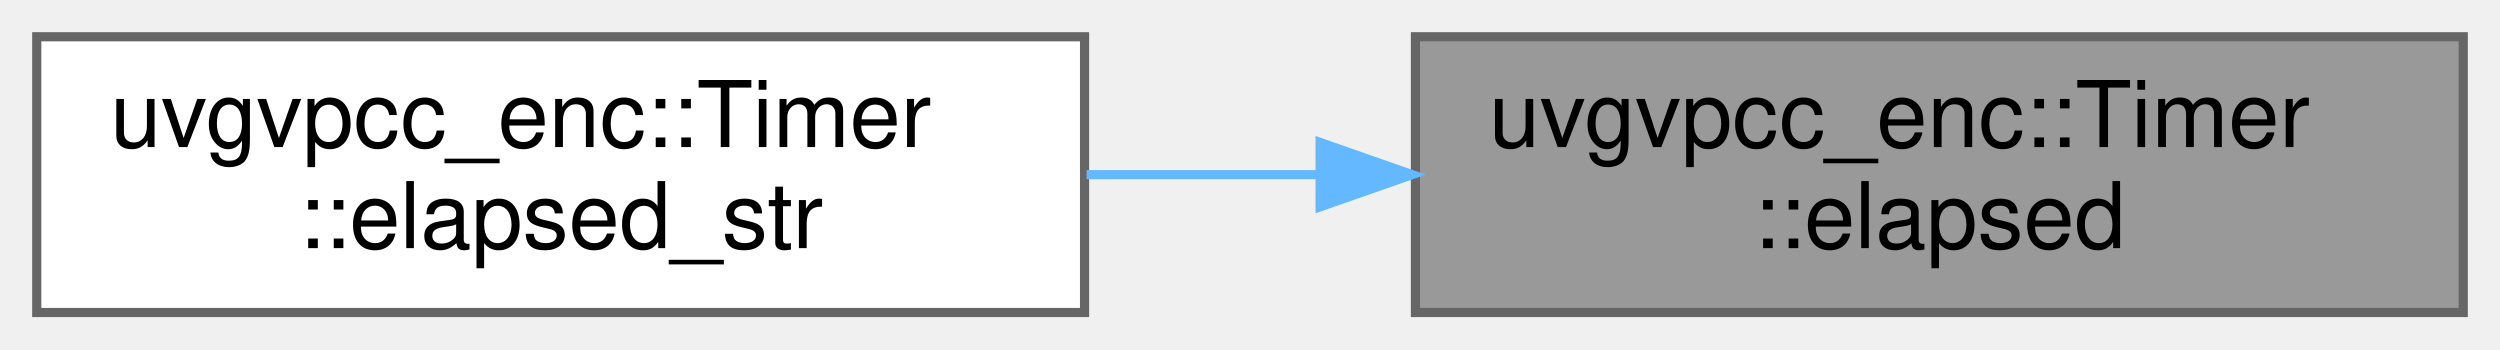
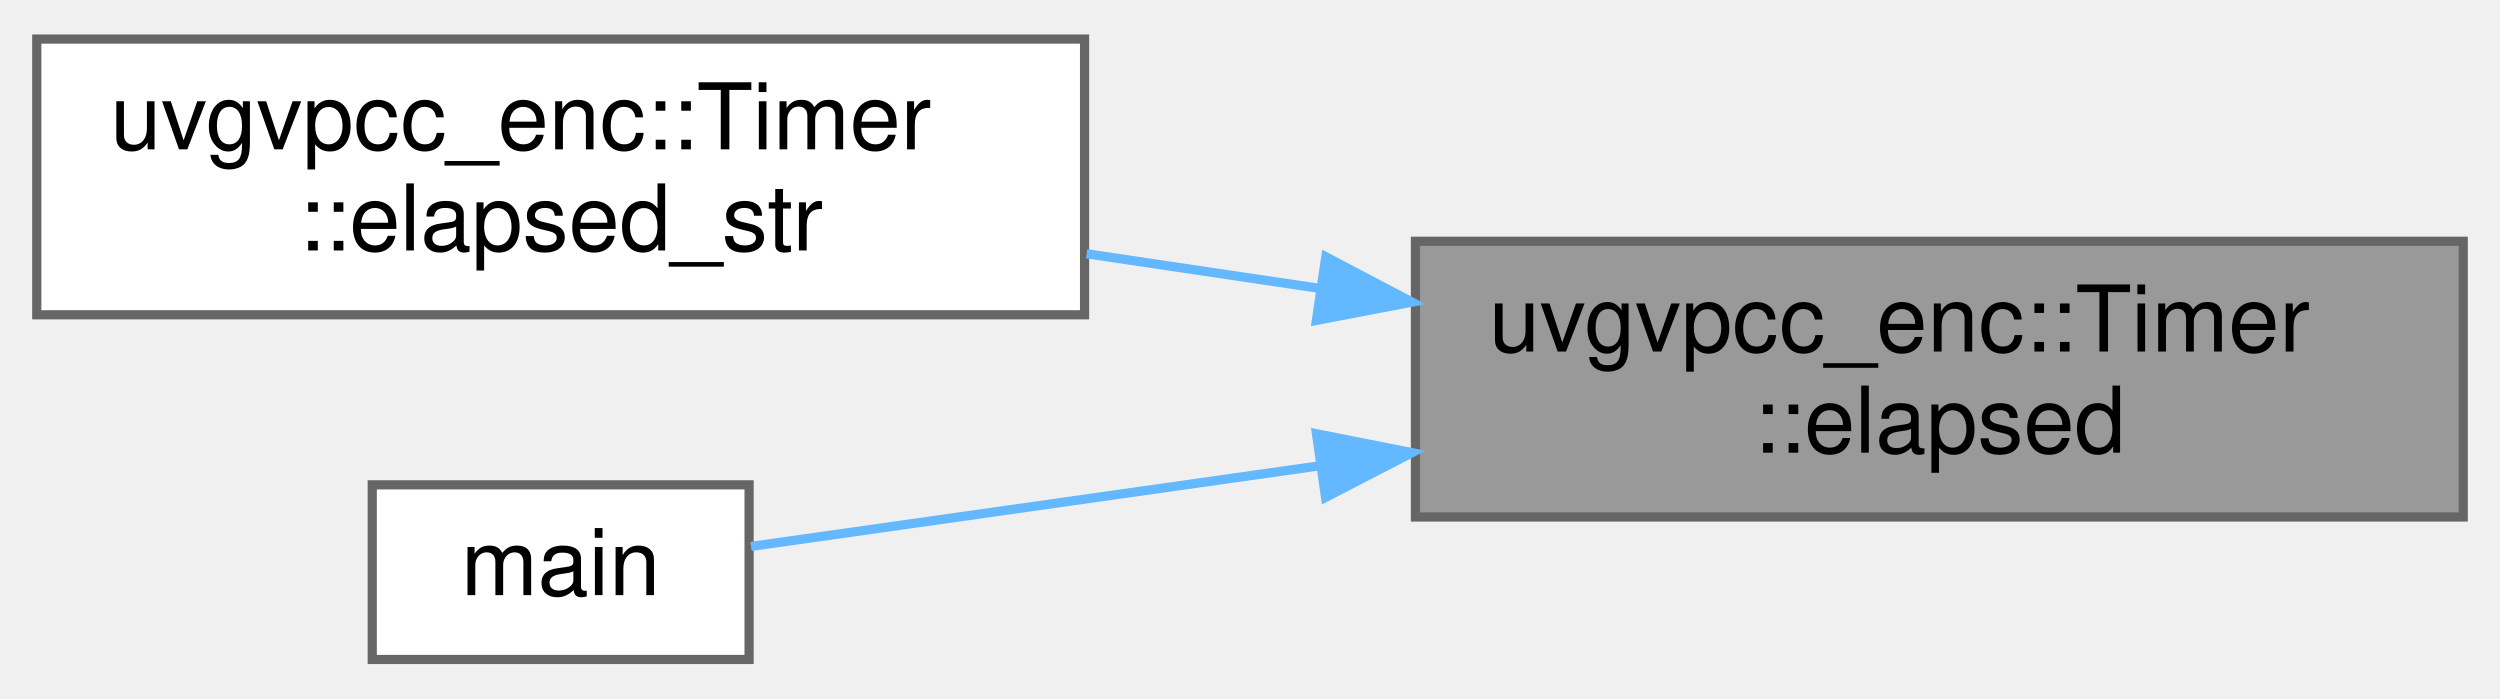
- <svg xmlns="http://www.w3.org/2000/svg" xmlns:xlink="http://www.w3.org/1999/xlink" width="272pt" height="38pt" viewBox="0.00 0.00 272.00 38.00">
-   <g id="graph0" class="graph" transform="scale(1 1) rotate(0) translate(4 34)">
+ <svg xmlns="http://www.w3.org/2000/svg" xmlns:xlink="http://www.w3.org/1999/xlink" width="272pt" height="76pt" viewBox="0.00 0.00 272.00 75.50">
+   <g id="graph0" class="graph" transform="scale(1 1) rotate(0) translate(4 71.5)">
    <g id="Node000001" class="node">
      <g id="a_Node000001">
        <a xlink:title=" ">
-           <polygon fill="#999999" stroke="#666666" points="264,-30 150,-30 150,0 264,0 264,-30" />
-           <text text-anchor="start" x="158" y="-18" font-family="Helvetica,sans-Serif" font-size="10.00">uvgvpcc_enc::Timer</text>
-           <text text-anchor="middle" x="207" y="-7" font-family="Helvetica,sans-Serif" font-size="10.00">::elapsed</text>
+           <polygon fill="#999999" stroke="#666666" points="264,-45.5 150,-45.5 150,-15.5 264,-15.5 264,-45.5" />
+           <text text-anchor="start" x="158" y="-33.5" font-family="Helvetica,sans-Serif" font-size="10.00">uvgvpcc_enc::Timer</text>
+           <text text-anchor="middle" x="207" y="-22.5" font-family="Helvetica,sans-Serif" font-size="10.00">::elapsed</text>
        </a>
      </g>
    </g>
    <g id="Node000002" class="node">
      <g id="a_Node000002">
        <a xlink:href="classuvgvpcc__enc_1_1Timer.html#a013b5ebc17877f1de54784d404f790c6" target="_top" xlink:title=" ">
-           <polygon fill="white" stroke="#666666" points="114,-30 0,-30 0,0 114,0 114,-30" />
-           <text text-anchor="start" x="8" y="-18" font-family="Helvetica,sans-Serif" font-size="10.00">uvgvpcc_enc::Timer</text>
-           <text text-anchor="middle" x="57" y="-7" font-family="Helvetica,sans-Serif" font-size="10.00">::elapsed_str</text>
+           <polygon fill="white" stroke="#666666" points="114,-67.5 0,-67.5 0,-37.5 114,-37.5 114,-67.5" />
+           <text text-anchor="start" x="8" y="-55.5" font-family="Helvetica,sans-Serif" font-size="10.00">uvgvpcc_enc::Timer</text>
+           <text text-anchor="middle" x="57" y="-44.5" font-family="Helvetica,sans-Serif" font-size="10.00">::elapsed_str</text>
        </a>
      </g>
    </g>
    <g id="edge1_Node000001_Node000002" class="edge">
      <g id="a_edge1_Node000001_Node000002">
        <a xlink:title=" ">
-           <path fill="none" stroke="#63b8ff" d="M139.44,-15C131.02,-15 122.46,-15 114.22,-15" />
-           <polygon fill="#63b8ff" stroke="#63b8ff" points="139.63,-18.5 149.63,-15 139.63,-11.5 139.63,-18.5" />
+           <path fill="none" stroke="#63b8ff" d="M139.72,-40.35C131.2,-41.62 122.55,-42.9 114.22,-44.14" />
+           <polygon fill="#63b8ff" stroke="#63b8ff" points="140.25,-43.81 149.63,-38.88 139.22,-36.89 140.25,-43.81" />
+         </a>
+       </g>
+     </g>
+     <g id="Node000003" class="node">
+       <g id="a_Node000003">
+         <a xlink:href="uvgVPCCencAppExample_8cpp.html#aee608aedd5b0b58f2966c2ff15101925" target="_top" xlink:title="This example application offers a simple approach to working with the uvgVPCCenc library and highligh...">
+           <polygon fill="white" stroke="#666666" points="77.5,-19 36.5,-19 36.5,0 77.5,0 77.5,-19" />
+           <text text-anchor="middle" x="57" y="-7" font-family="Helvetica,sans-Serif" font-size="10.00">main</text>
+         </a>
+       </g>
+     </g>
+     <g id="edge2_Node000001_Node000003" class="edge">
+       <g id="a_edge2_Node000001_Node000003">
+         <a xlink:title=" ">
+           <path fill="none" stroke="#63b8ff" d="M139.71,-21.09C117.18,-17.9 93.69,-14.56 77.71,-12.3" />
+           <polygon fill="#63b8ff" stroke="#63b8ff" points="139.23,-24.56 149.63,-22.5 140.22,-17.63 139.23,-24.56" />
        </a>
      </g>
    </g>
  </g>
</svg>
